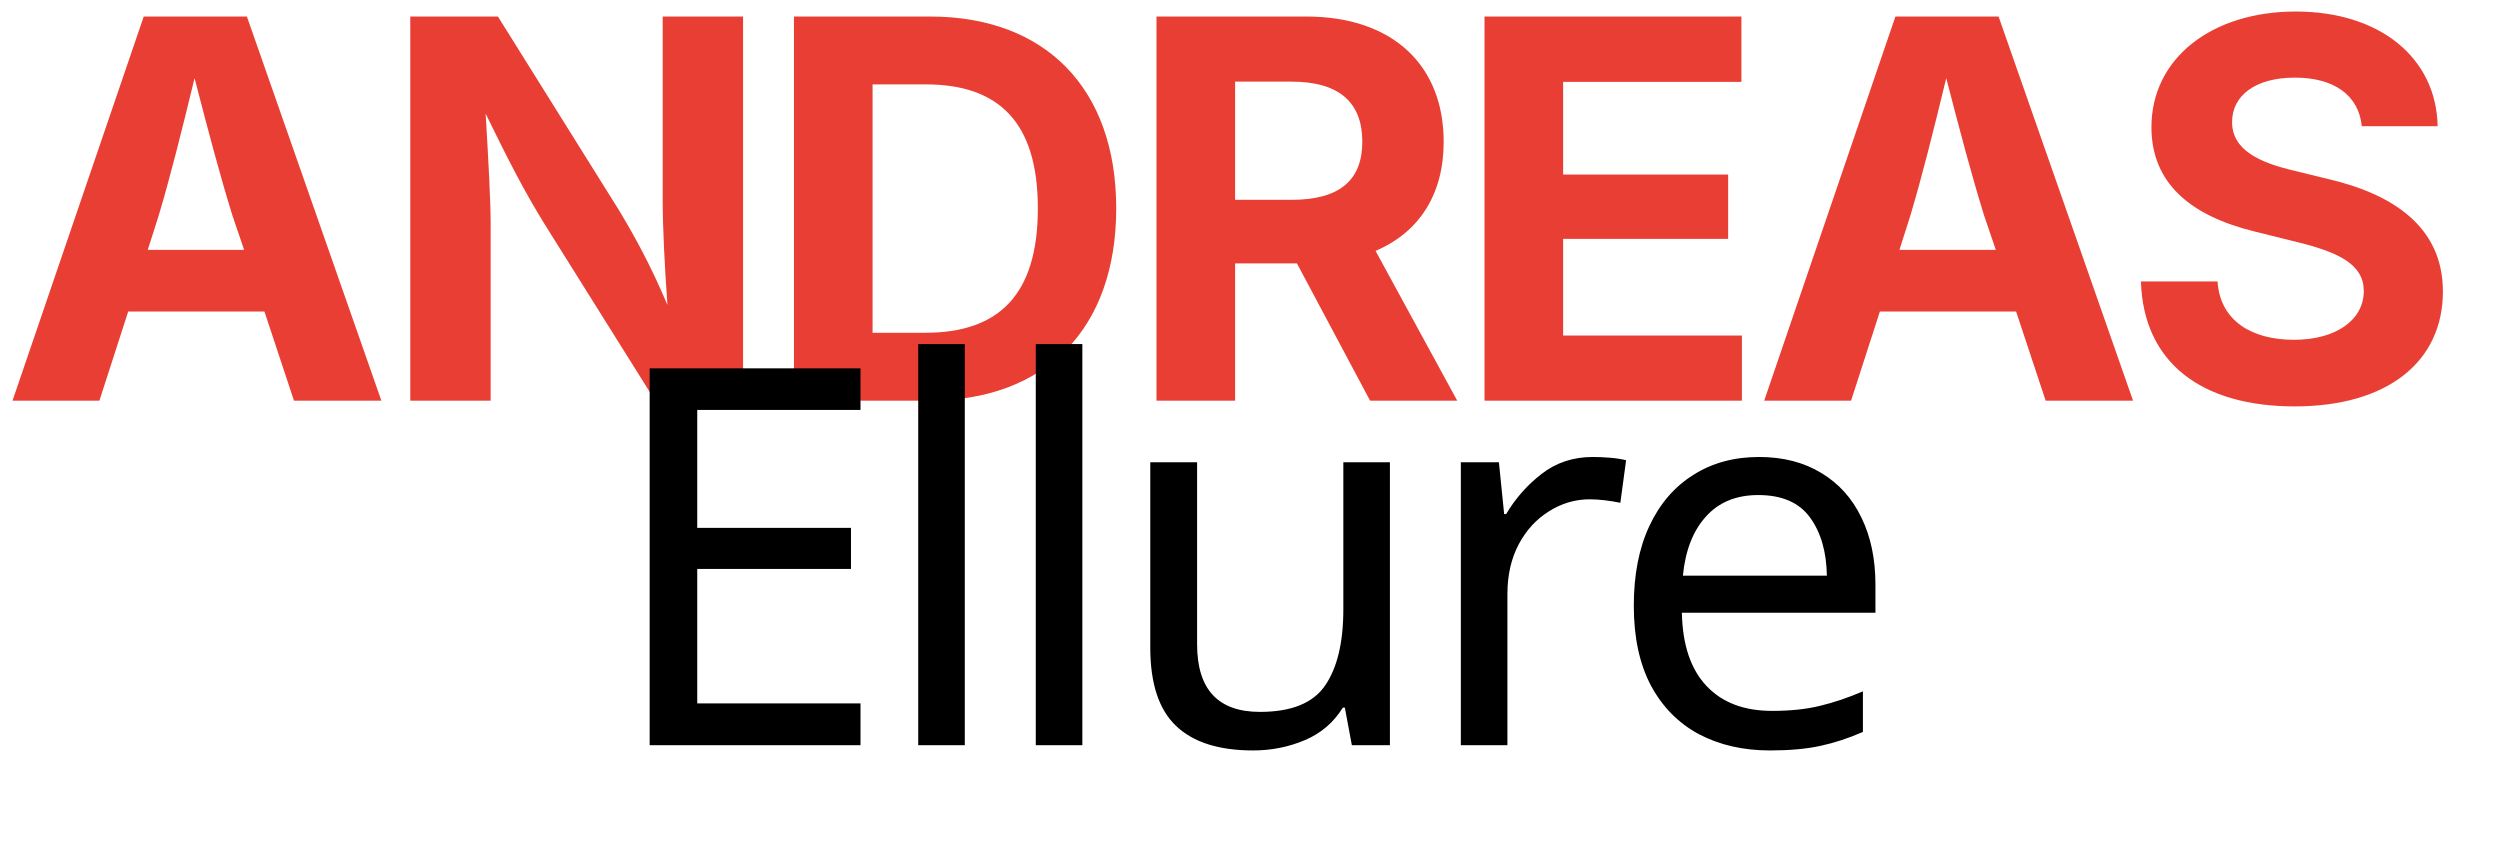
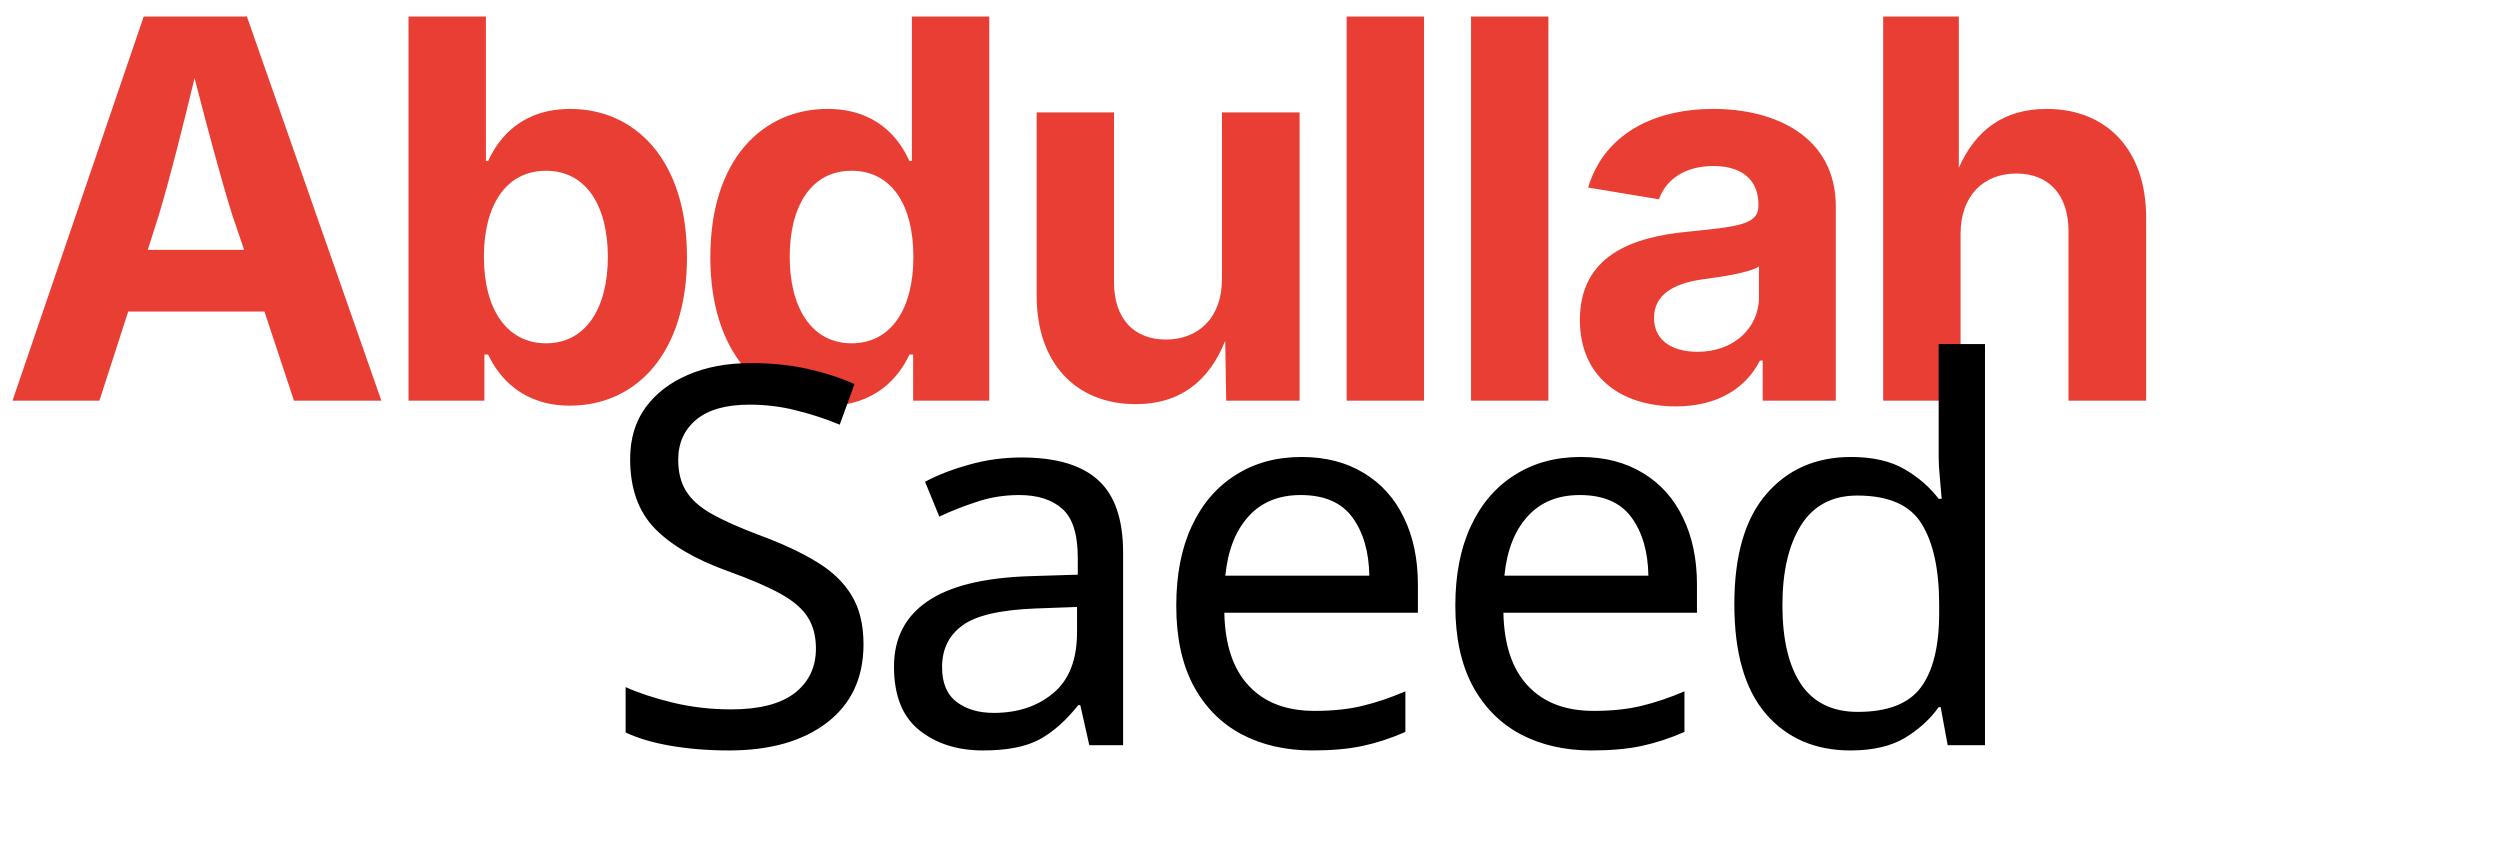
<svg xmlns="http://www.w3.org/2000/svg" width="156" height="53" viewBox="0 0 156 53">
  <g fill="none" fill-rule="evenodd" font-size="32.941" letter-spacing="-1.167">
    <text fill="#E93E34" font-family="Inter-Black, Inter" font-weight="700" transform="translate(0 -7)">
-       <tspan x="0" y="32">ANDREAS</tspan>
+       <tspan x="0" y="32">Abdullah</tspan>
    </text>
    <text fill="#000" font-family="AutumnMoon, Autumn Moon" transform="translate(0 -7)">
-       <tspan x="37.351" y="53.5">Ellure</tspan>
+       <tspan x="37.351" y="53.5">Saeed</tspan>
    </text>
  </g>
</svg>
